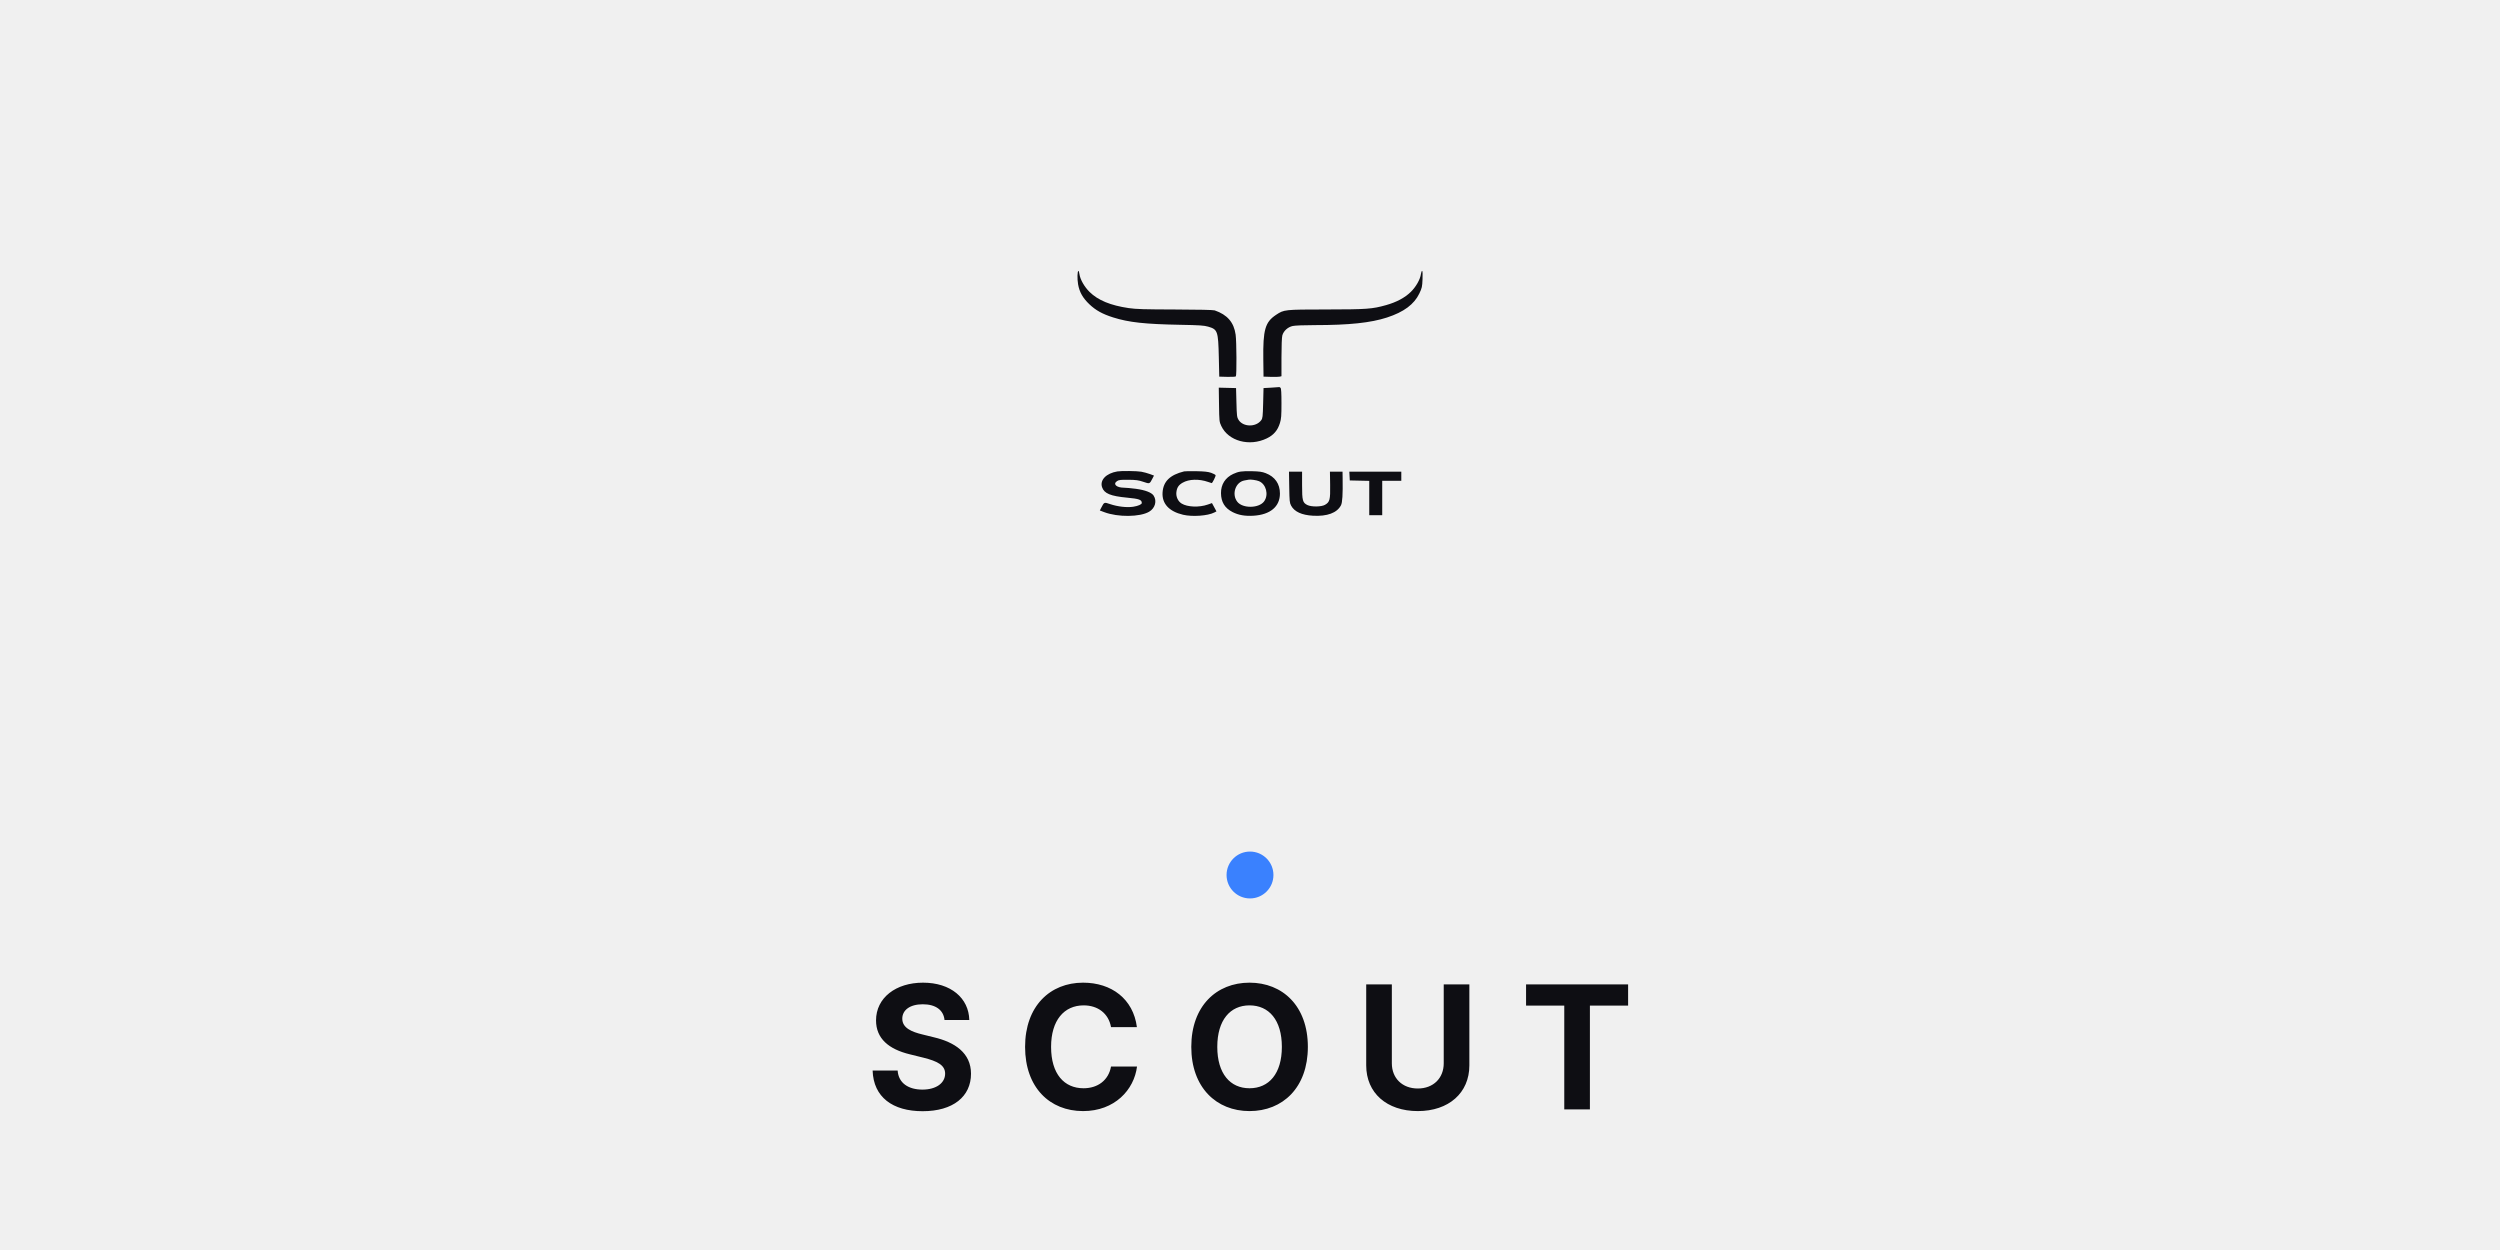
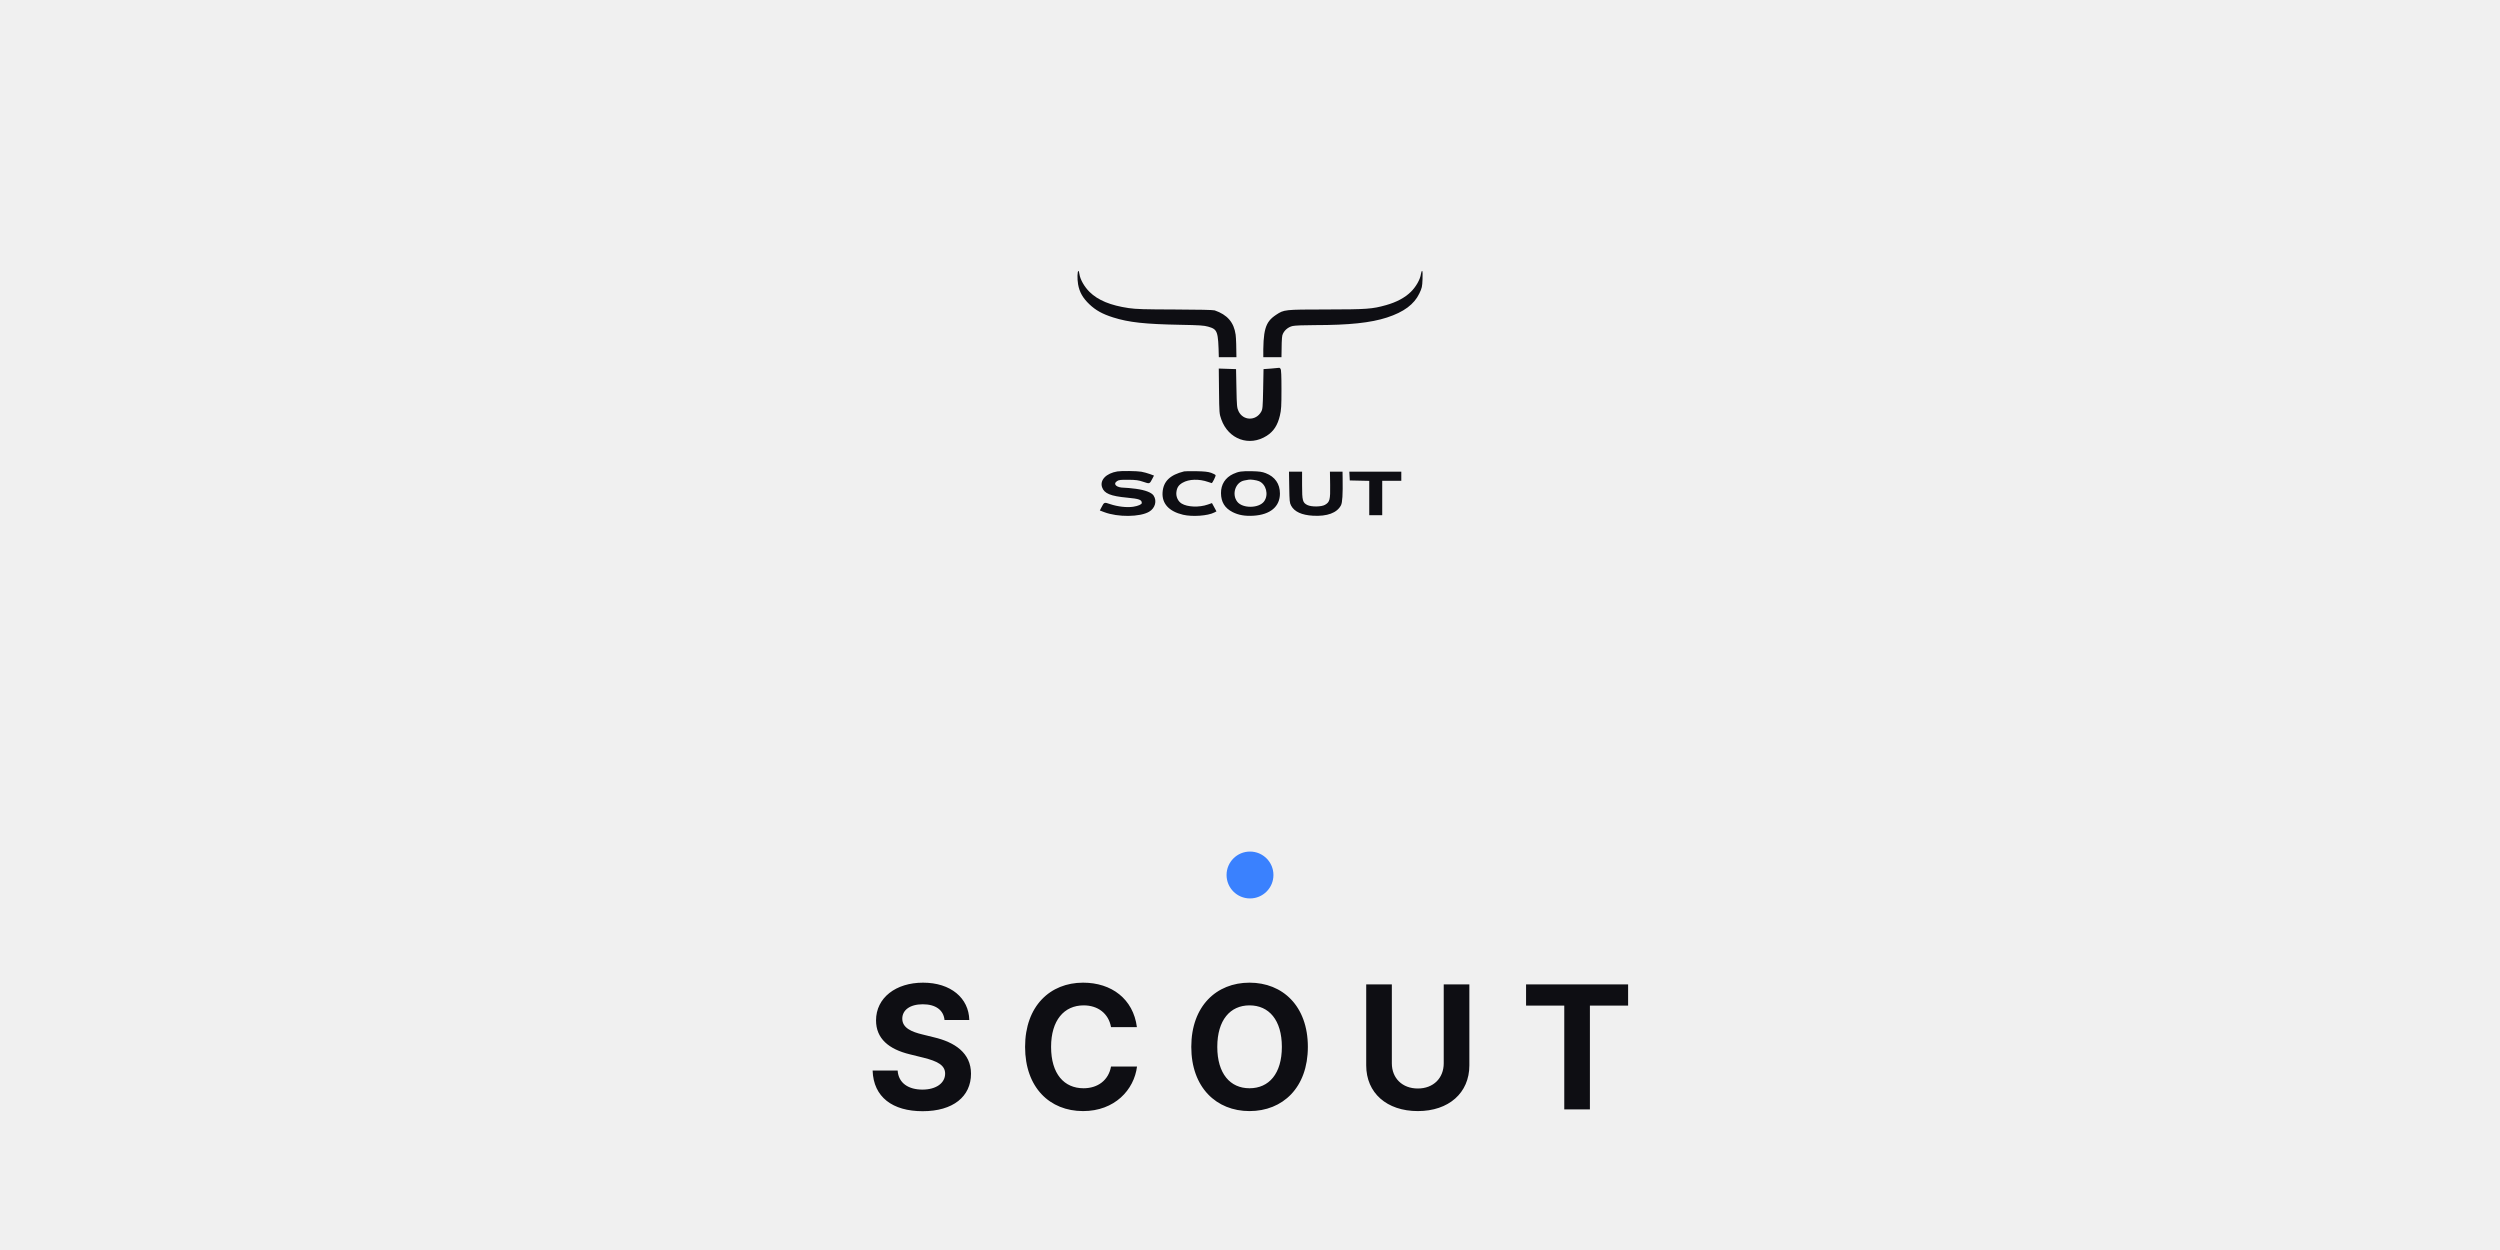
<svg xmlns="http://www.w3.org/2000/svg" width="320" height="160" viewBox="0 0 320 160" fill="none">
  <style>
    .u-mark { fill: #0E0E13; }
    .wordmark { fill: #0E0E13; font-family: Inter, system-ui, sans-serif; font-weight: 700; font-size: 22px; letter-spacing: 5px; }
    .accent-dot { fill: #3A81FE; }
    @media (prefers-color-scheme: dark) {
      .u-mark { fill: #FFFFFF; }
      .wordmark { fill: #FFFFFF; }
    }
  </style>
+   <defs>
+     <clipPath id="lsc-horn-clip">
+       <rect x="0" y="0" width="1024" height="427" />
+     </clipPath>
+   </defs>
  <g transform="translate(110, 4) scale(0.0977)">
-     <path class="u-mark" fill-rule="evenodd" clip-rule="evenodd" d="M288.289 318.118C289.221 325.07 294.736 334.799 301.552 341.515C312.636 352.436 329.068 359.222 352.865 362.704C362.461 364.109 373.085 364.43 413.5 364.539C444.206 364.622 463.62 365.057 465.5 365.703C482.094 371.409 490.715 381.404 492.955 397.534C494.205 406.54 494.432 450.968 493.234 452.166C492.735 452.665 487.64 452.945 481.913 452.787L471.5 452.5L470.904 426.5C470.134 392.886 469.331 390.594 457.072 387.048C451.513 385.44 445.875 385.061 420.5 384.59C373.973 383.726 353.073 381.434 332.5 374.939C318.536 370.53 309.727 365.665 301.395 357.761C292.764 349.574 288.302 341.702 286.54 331.552C285.287 324.336 285.555 314 286.996 314C287.403 314 287.985 315.853 288.289 318.118ZM737.81 324.852C737.4 334.804 737.059 336.344 733.697 343.424C726.882 357.773 713.38 367.822 691.201 375.051C669.87 382.003 641.478 384.995 596.799 384.998C582.904 384.999 570.906 385.47 567.799 386.135C561.366 387.513 555.764 392.584 554.115 398.523C553.448 400.928 553.009 412.273 553.006 427.231L553 451.962L550.75 452.524C549.513 452.833 544.225 452.954 539 452.793L529.5 452.5L529.208 430C528.703 391.074 531.565 381.065 545.923 371.549C556.38 364.619 556.785 364.576 611.5 364.498C664.99 364.423 671.76 363.934 689.908 358.842C703.728 354.963 714.681 349.113 722.513 341.427C729.264 334.801 734.78 325.059 735.711 318.118C736.015 315.853 736.712 314 737.26 314C737.889 314 738.092 318.008 737.81 324.852ZM551.8 467.2C552.65 468.05 553 473.999 553 487.595C553 504.029 552.709 507.73 550.98 513.331C548.003 522.966 542.739 529.088 533.685 533.443C510.841 544.431 483.42 536.926 474.148 517.148C471.571 511.651 471.491 510.904 471.181 489.217L470.862 466.933L482.181 467.217L493.5 467.5L494 486.5C494.459 503.939 494.683 505.795 496.733 509.09C502.665 518.63 519.466 518.964 526.395 509.681C528.321 507.101 528.542 505.189 529 487.181L529.5 467.5L539.5 466.944C545 466.638 549.748 466.3 550.05 466.194C550.352 466.087 551.14 466.54 551.8 467.2ZM369.51 577.086C372.742 577.684 377.769 579.064 380.68 580.153L385.973 582.133L384.065 585.817C380.2 593.277 380.429 593.192 372 590.314C365.72 588.17 362.542 587.733 352.457 587.627C342.468 587.522 339.953 587.802 337.707 589.273C331.722 593.193 336.653 597.978 346.718 598.02C349.348 598.03 356.37 598.687 362.323 599.479C374.422 601.09 382.855 604.323 385.505 608.368C390.122 615.414 387.483 624.874 379.615 629.485C367.558 636.551 338.69 636.822 320.764 630.038L315.027 627.867L316.935 624.183C320.78 616.762 320.623 616.825 328.5 619.5C338.364 622.85 350.702 624.245 358.916 622.938C365.335 621.917 370 619.863 370 618.059C370 613.778 366.655 612.558 350.851 611.072C328.923 609.009 320.659 605.556 317.941 597.322C314.842 587.93 323.391 579.136 338 576.691C343.345 575.796 363.928 576.055 369.51 577.086ZM460.852 578.512C463.796 579.534 466.43 580.956 466.705 581.673C467.129 582.778 462.556 592 461.584 592C461.401 592 459.336 591.324 456.995 590.498C444.986 586.261 431.766 586.668 423.392 591.532C418.192 594.552 416.044 597.836 415.331 603.856C414.626 609.806 417.424 615.876 422.219 618.798C429.89 623.473 445.237 624.043 456.532 620.073L461.943 618.172L464.885 623.605L467.828 629.038L464.964 630.519C456.533 634.879 436.293 636.336 424.098 633.461C405.613 629.104 396.174 618.766 397.231 604.038C398.263 589.668 407.01 581.189 425.5 576.635C426.6 576.364 433.8 576.257 441.5 576.398C452.037 576.59 456.824 577.113 460.852 578.512ZM532.381 578.97C544.499 583.651 550.973 592.927 550.99 605.636C551.014 622.772 538.349 633.399 516.316 634.731C505.29 635.397 496.744 633.916 489.04 630.003C478.733 624.768 473.839 616.787 473.766 605.095C473.695 593.763 479.348 584.877 489.735 579.995C496.621 576.758 501.32 576.076 514.5 576.402C524.087 576.639 527.682 577.156 532.381 578.97ZM580 594.599C580 614.776 580.754 617.653 586.827 620.669C592.174 623.324 605.243 623.202 610.001 620.453C616.313 616.807 617.081 613.836 616.772 594.249L616.5 576.998L624.75 576.999L633 577L633.133 585.75C633.455 606.913 632.815 617.426 630.986 621C625.88 630.977 612.916 635.81 594.189 634.72C579.483 633.864 569.89 629.439 565.678 621.57C563.684 617.844 563.473 615.789 563.176 597.25L562.853 577H571.426H580V594.599ZM710 583V589H697.5H685V611.5V634H676.5H668V611.53V589.06L655.25 588.78L642.5 588.5L642.2 582.75L641.9 577H675.95H710V583ZM510 587.512C509.175 587.707 506.786 588.147 504.69 588.49C492.848 590.427 487.353 606.551 495.155 616.47C502.219 625.451 523.569 625.117 530.259 615.92C536.518 607.317 532.985 593.39 523.547 589.459C520.221 588.074 512.388 586.948 510 587.512Z" />
+     <g clip-path="url(#lsc-horn-clip)">
+       <path class="u-mark" fill-rule="evenodd" clip-rule="evenodd" d="M288.289 318.118C289.221 325.07 294.736 334.799 301.552 341.515C312.636 352.436 329.068 359.222 352.865 362.704C362.461 364.109 373.085 364.43 413.5 364.539C444.206 364.622 463.62 365.057 465.5 365.703C482.094 371.409 490.715 381.404 492.955 397.534C494.205 406.54 494.432 450.968 493.234 452.166C492.735 452.665 487.64 452.945 481.913 452.787L471.5 452.5L470.904 426.5C470.134 392.886 469.331 390.594 457.072 387.048C451.513 385.44 445.875 385.061 420.5 384.59C373.973 383.726 353.073 381.434 332.5 374.939C318.536 370.53 309.727 365.665 301.395 357.761C292.764 349.574 288.302 341.702 286.54 331.552C285.287 324.336 285.555 314 286.996 314C287.403 314 287.985 315.853 288.289 318.118Z M737.81 324.852C737.4 334.804 737.059 336.344 733.697 343.424C726.882 357.773 713.38 367.822 691.201 375.051C669.87 382.003 641.478 384.995 596.799 384.998C582.904 384.999 570.906 385.47 567.799 386.135C561.366 387.513 555.764 392.584 554.115 398.523C553.448 400.928 553.009 412.273 553.006 427.231L553 451.962L550.75 452.524C549.513 452.833 544.225 452.954 539 452.793L529.5 452.5L529.208 430C528.703 391.074 531.565 381.065 545.923 371.549C556.38 364.619 556.785 364.576 611.5 364.498C664.99 364.423 671.76 363.934 689.908 358.842C703.728 354.963 714.681 349.113 722.513 341.427C729.264 334.801 734.78 325.059 735.711 318.118C736.015 315.853 736.712 314 737.26 314C737.889 314 738.092 318.008 737.81 324.852Z" />
+     </g>
+     <g transform="translate(0,544) scale(1,1.32468) translate(0,-544)">
+       <path class="u-mark" fill-rule="evenodd" clip-rule="evenodd" d="M551.8 467.2C552.65 468.05 553 473.999 553 487.595C553 504.029 552.709 507.73 550.98 513.331C548.003 522.966 542.739 529.088 533.685 533.443C510.841 544.431 483.42 536.926 474.148 517.148C471.571 511.651 471.491 510.904 471.181 489.217L470.862 466.933L482.181 467.217L493.5 467.5L494 486.5C494.459 503.939 494.683 505.795 496.733 509.09C502.665 518.63 519.466 518.964 526.395 509.681C528.321 507.101 528.542 505.189 529 487.181L529.5 467.5L539.5 466.944C545 466.638 549.748 466.3 550.05 466.194C550.352 466.087 551.14 466.54 551.8 467.2Z" />
+     </g>
+     <path class="u-mark" fill-rule="evenodd" clip-rule="evenodd" d="M369.51 577.086C372.742 577.684 377.769 579.064 380.68 580.153L385.973 582.133L384.065 585.817C380.2 593.277 380.429 593.192 372 590.314C365.72 588.17 362.542 587.733 352.457 587.627C342.468 587.522 339.953 587.802 337.707 589.273C331.722 593.193 336.653 597.978 346.718 598.02C349.348 598.03 356.37 598.687 362.323 599.479C374.422 601.09 382.855 604.323 385.505 608.368C390.122 615.414 387.483 624.874 379.615 629.485C367.558 636.551 338.69 636.822 320.764 630.038L315.027 627.867L316.935 624.183C320.78 616.762 320.623 616.825 328.5 619.5C338.364 622.85 350.702 624.245 358.916 622.938C365.335 621.917 370 619.863 370 618.059C370 613.778 366.655 612.558 350.851 611.072C328.923 609.009 320.659 605.556 317.941 597.322C314.842 587.93 323.391 579.136 338 576.691C343.345 575.796 363.928 576.055 369.51 577.086ZM460.852 578.512C463.796 579.534 466.43 580.956 466.705 581.673C467.129 582.778 462.556 592 461.584 592C461.401 592 459.336 591.324 456.995 590.498C444.986 586.261 431.766 586.668 423.392 591.532C418.192 594.552 416.044 597.836 415.331 603.856C414.626 609.806 417.424 615.876 422.219 618.798C429.89 623.473 445.237 624.043 456.532 620.073L461.943 618.172L464.885 623.605L467.828 629.038L464.964 630.519C456.533 634.879 436.293 636.336 424.098 633.461C405.613 629.104 396.174 618.766 397.231 604.038C398.263 589.668 407.01 581.189 425.5 576.635C426.6 576.364 433.8 576.257 441.5 576.398C452.037 576.59 456.824 577.113 460.852 578.512ZM532.381 578.97C544.499 583.651 550.973 592.927 550.99 605.636C551.014 622.772 538.349 633.399 516.316 634.731C505.29 635.397 496.744 633.916 489.04 630.003C478.733 624.768 473.839 616.787 473.766 605.095C473.695 593.763 479.348 584.877 489.735 579.995C496.621 576.758 501.32 576.076 514.5 576.402C524.087 576.639 527.682 577.156 532.381 578.97ZM580 594.599C580 614.776 580.754 617.653 586.827 620.669C592.174 623.324 605.243 623.202 610.001 620.453C616.313 616.807 617.081 613.836 616.772 594.249L616.5 576.998L624.75 576.999L633 577L633.133 585.75C633.455 606.913 632.815 617.426 630.986 621C625.88 630.977 612.916 635.81 594.189 634.72C579.483 633.864 569.89 629.439 565.678 621.57C563.684 617.844 563.473 615.789 563.176 597.25L562.853 577H571.426H580V594.599ZM710 583V589H697.5H685V611.5V634H676.5H668V611.53V589.06L655.25 588.78L642.5 588.5L642.2 582.75L641.9 577H675.95H710V583ZM510 587.512C509.175 587.707 506.786 588.147 504.69 588.49C492.848 590.427 487.353 606.551 495.155 616.47C502.219 625.451 523.569 625.117 530.259 615.92C536.518 607.317 532.985 593.39 523.547 589.459C520.221 588.074 512.388 586.948 510 587.512Z" />
  </g>
  <circle class="accent-dot" cx="160" cy="112" r="3" />
  <text class="wordmark" x="160" y="142" text-anchor="middle">SCOUT</text>
</svg>
